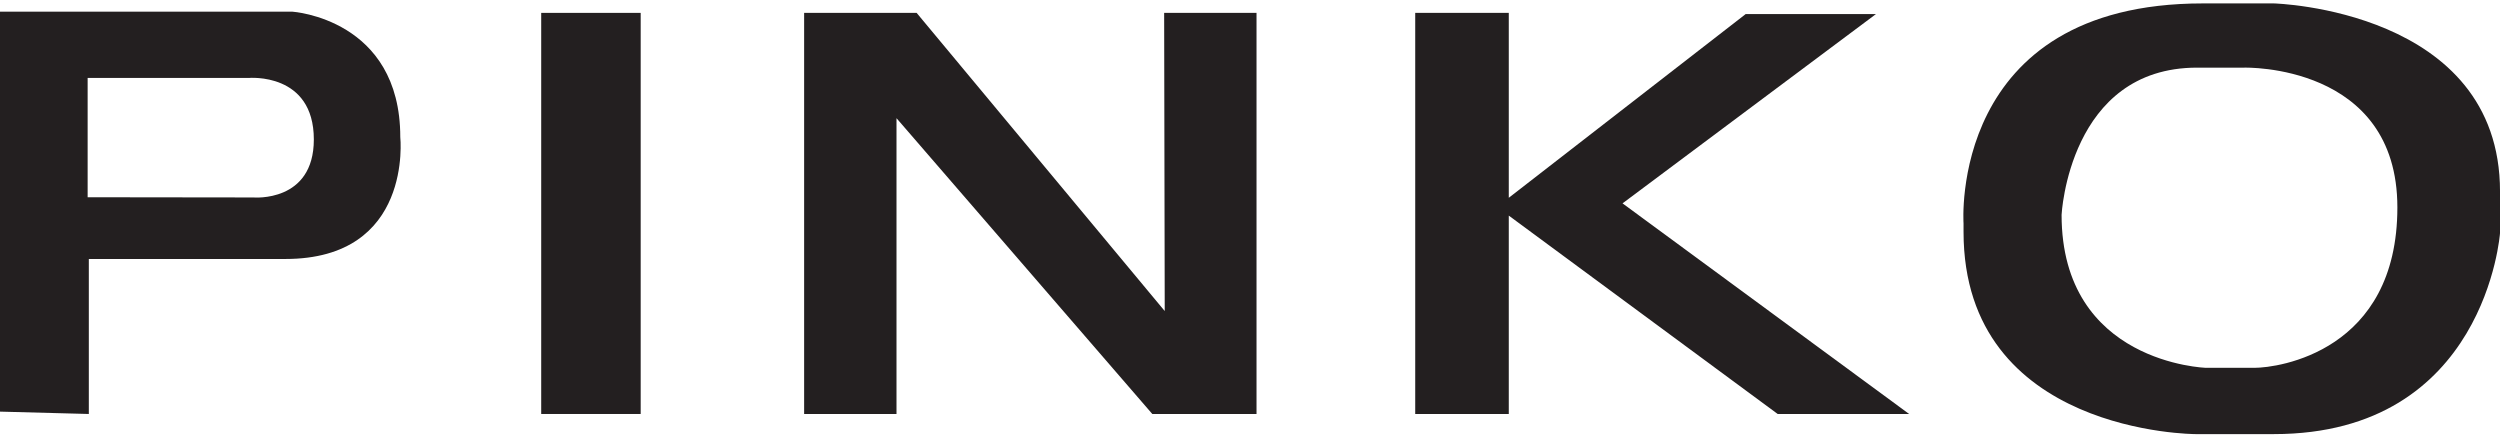
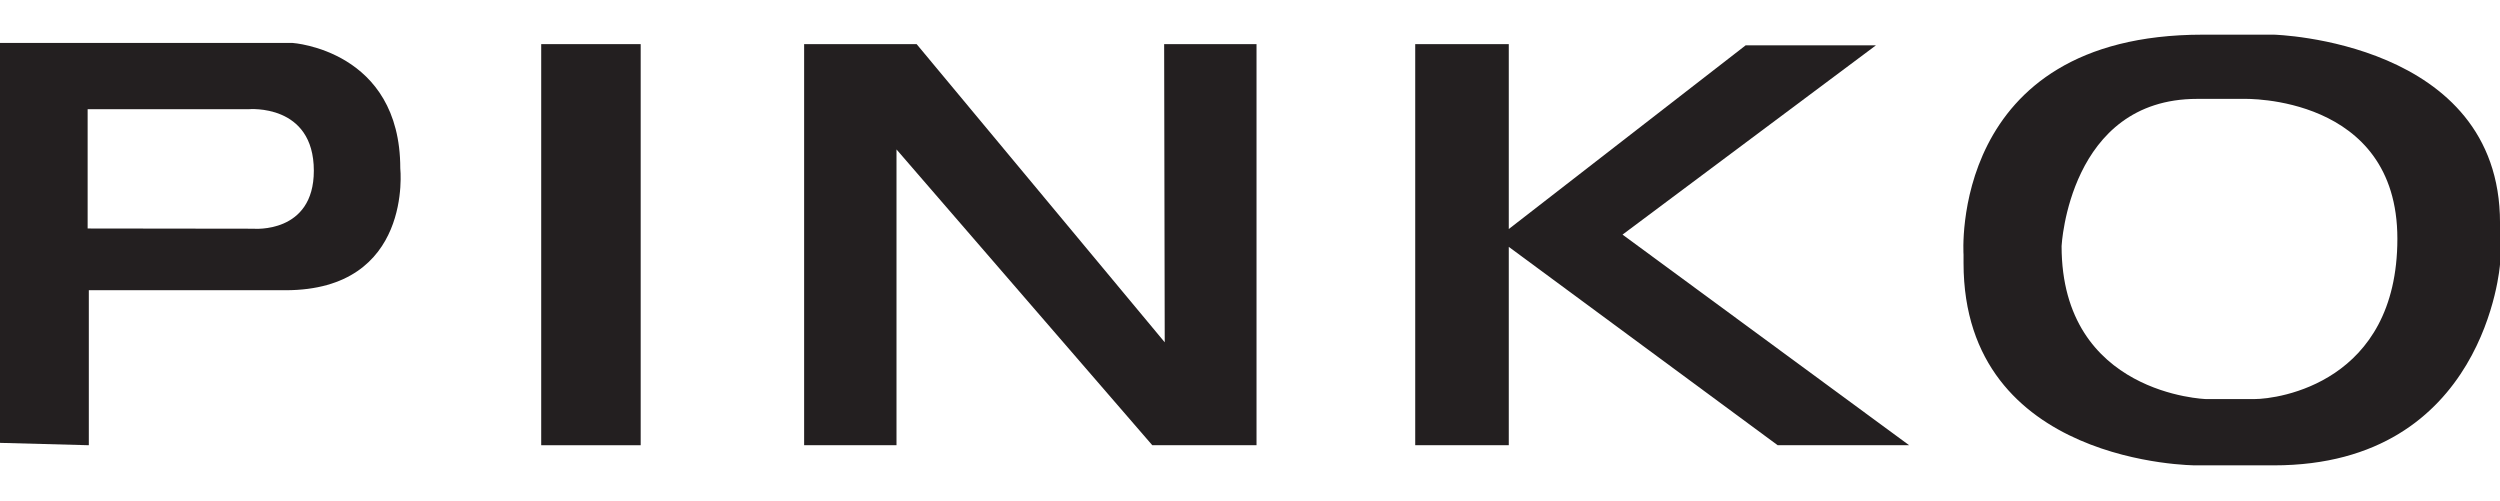
- <svg xmlns="http://www.w3.org/2000/svg" width="200" height="35" viewBox="0 0 238 41" fill="none">
+ <svg xmlns="http://www.w3.org/2000/svg" width="150" height="30" viewBox="0 0 238 41" fill="none">
  <path d="M24.127 18.473L8.343 18.453V7.096H23.676C23.676 7.096 29.877 6.534 29.877 12.954C29.877 18.981 24.127 18.473 24.127 18.473ZM38.107 12.728C38.107 1.464 27.848 0.788 27.848 0.788H0V38.861L8.456 39.086V24.33C8.456 24.33 14.995 24.33 27.171 24.33C39.348 24.33 38.107 12.728 38.107 12.728Z" fill="#231F20" />
  <path d="M60.993 39.086H51.523V0.901H60.993V39.086Z" fill="#231F20" />
  <path d="M110.827 39.086H119.621V0.901H110.827L110.882 29.286L87.263 0.901H85.347H76.553V39.086H85.347V10.926L109.699 39.086H110.827Z" fill="#231F20" />
  <path d="M181.749 39.086L154.465 19.035L178.593 1.013H166.19L143.636 18.504V0.901H134.729V39.086H143.636V20.201L169.235 39.086H181.749Z" fill="#231F20" />
  <path d="M214.63 34.691C212.387 34.691 210.004 34.691 210.004 34.691C210.004 34.691 196.263 34.271 196.263 20.123C196.263 20.123 196.963 6.114 209.162 6.114H213.649C213.649 6.114 228.23 5.694 228.23 19.422C228.23 33.15 216.873 34.691 214.63 34.691ZM216.468 0H209.703C185.464 0 186.929 20.952 186.929 20.952V21.74C186.929 41.002 209.027 41.002 209.027 41.002H216.468C236.649 41.002 238.002 21.853 238.002 21.853V17.91C238.002 0.564 216.468 0 216.468 0Z" fill="#231F20" />
</svg>
